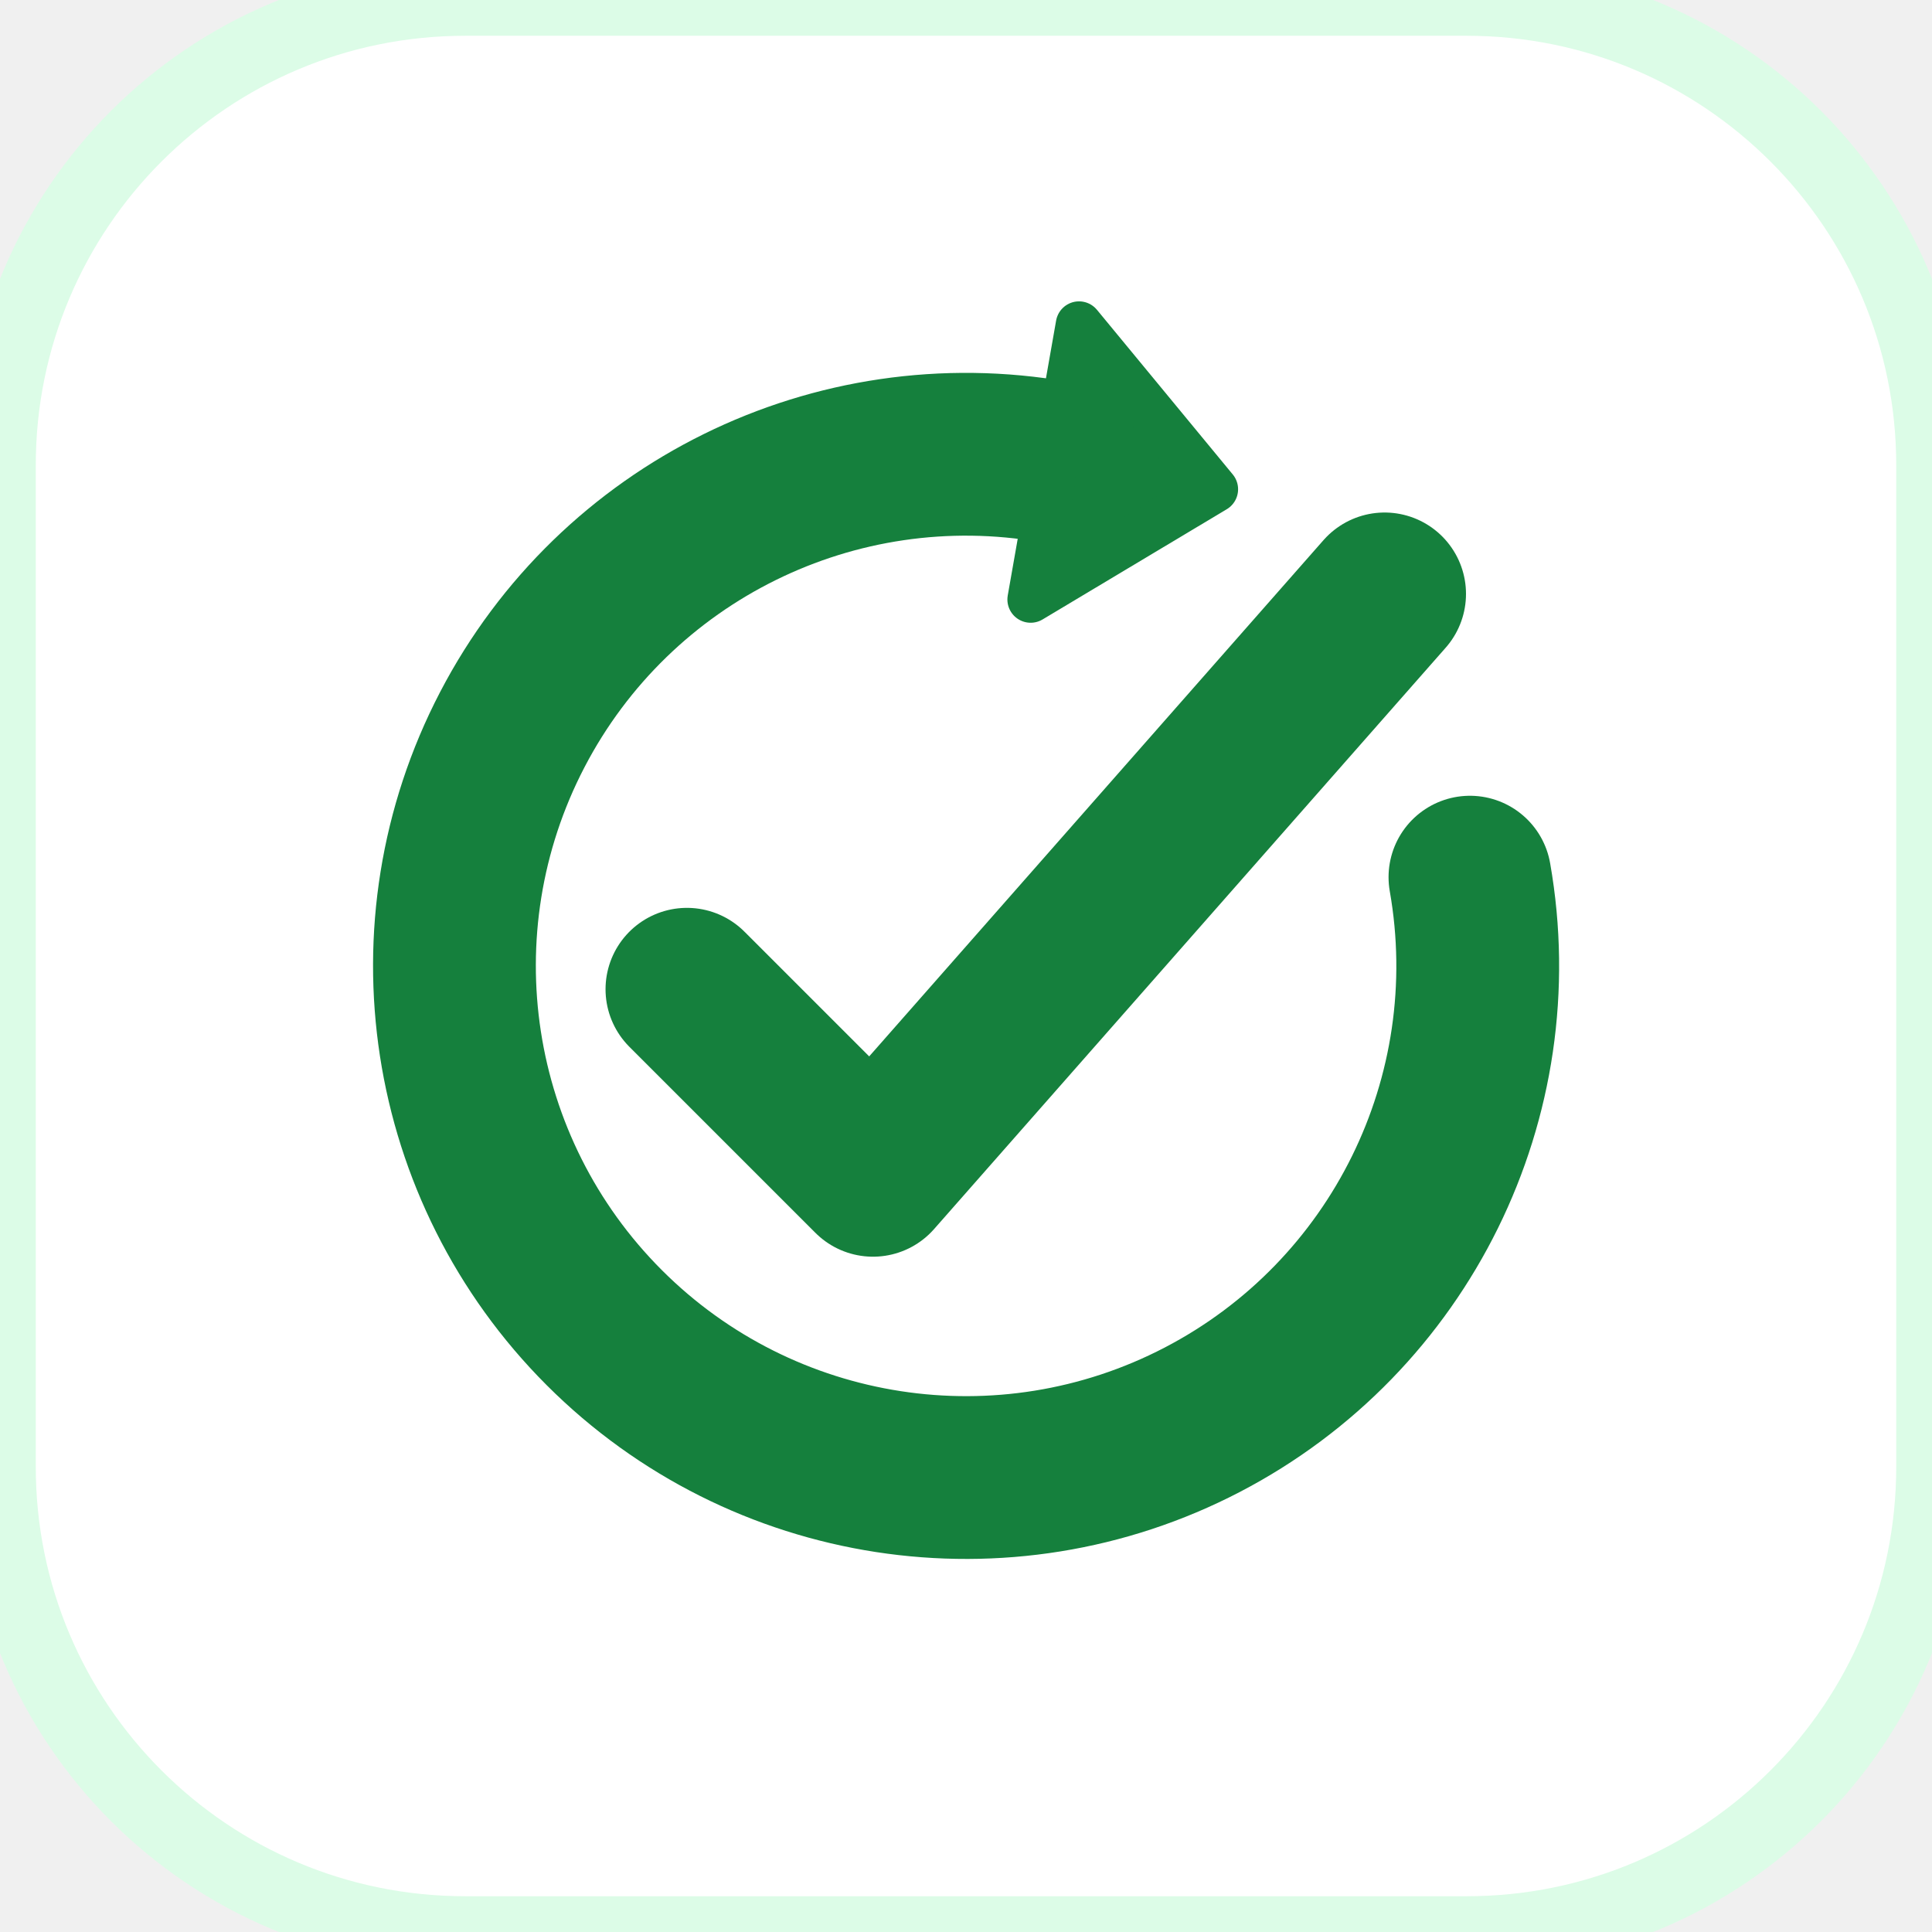
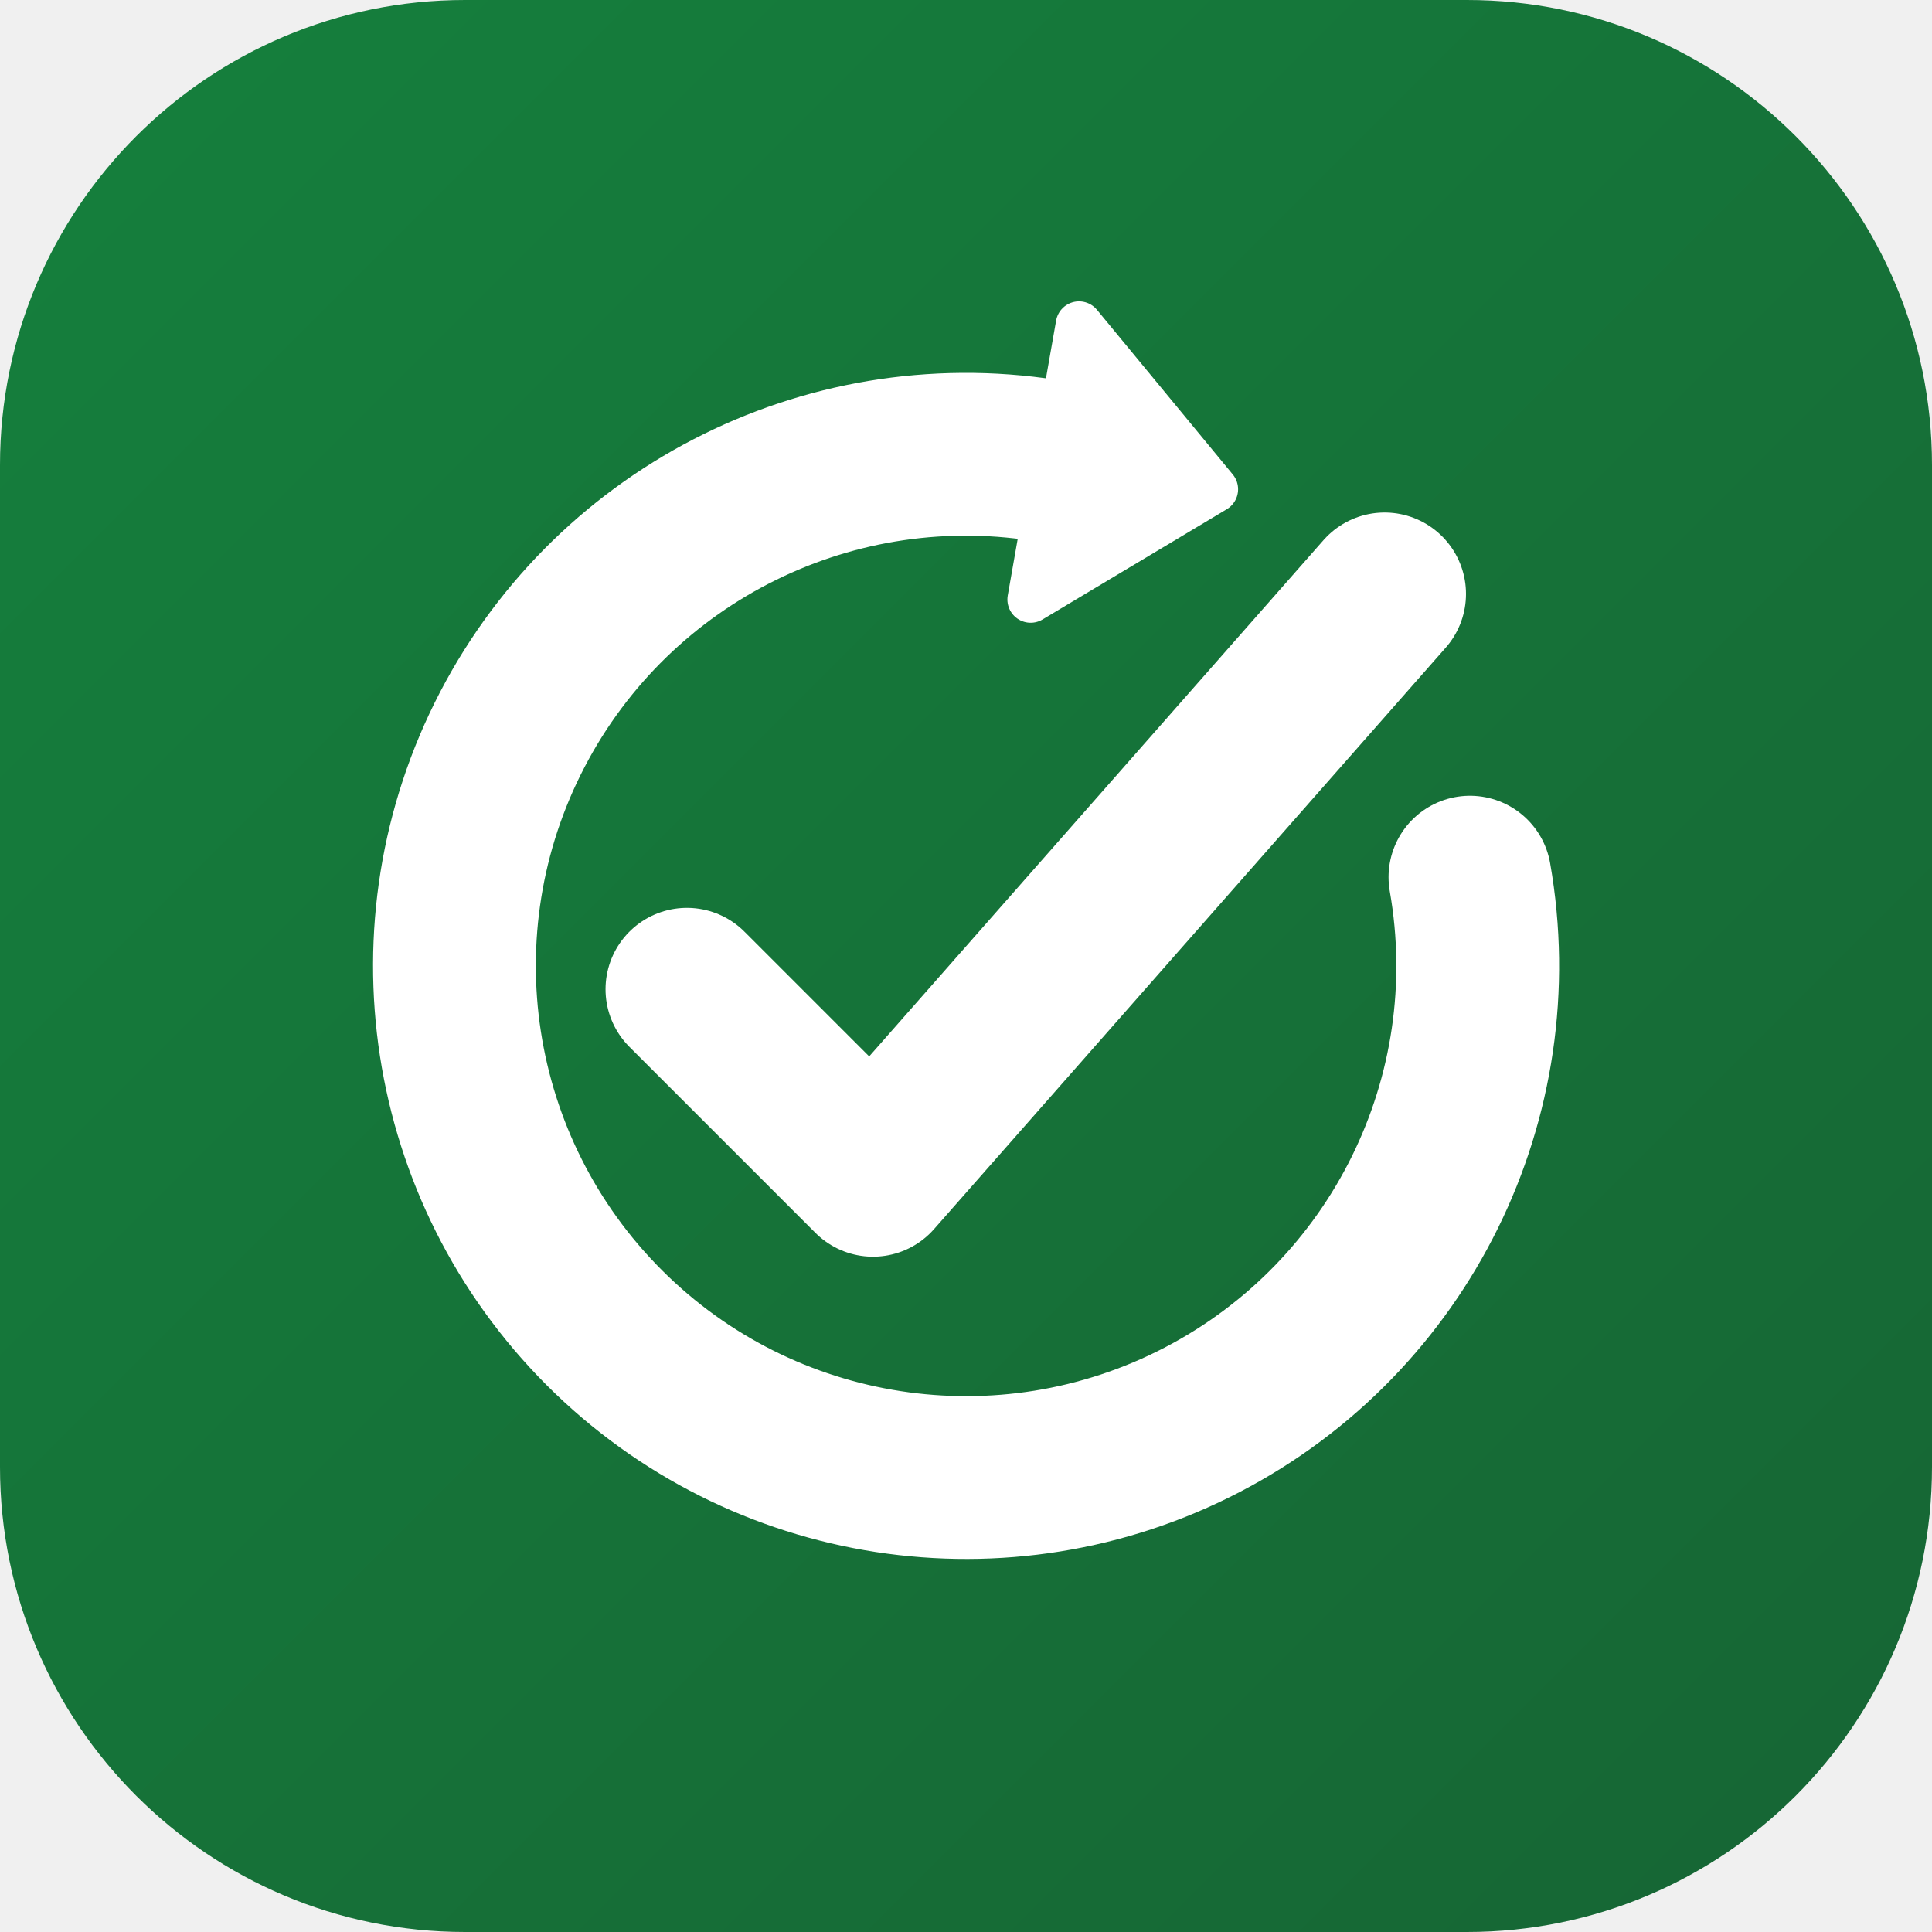
<svg xmlns="http://www.w3.org/2000/svg" viewBox="0 0 108 108" role="img" aria-label="studyzflow">
-   <rect width="108" height="108" rx="26" fill="#FFFFFF" stroke="#DCFCE7" stroke-width="4" />
-   <g transform="translate(54 54) scale(1.3) translate(-54 -54)" fill="none" stroke="#15803D" stroke-width="7" stroke-linecap="round" stroke-linejoin="round">
+   <defs>
+     <linearGradient id="bg" x1="0" y1="0" x2="1" y2="1">
+       <stop offset="0" stop-color="#15803D" />
+       <stop offset="1" stop-color="#166534" />
+     </linearGradient>
+   </defs>
+   <rect width="108" height="108" rx="26" fill="url(#bg)" />
+   <g transform="translate(54 54) scale(1.3) translate(-54 -54)" fill="none" stroke="#FFFFFF" stroke-width="7" stroke-linecap="round" stroke-linejoin="round">
    <path d="M75.67,50.18 A22,22 0 1 1 57.82,32.33" />
-     <path d="M64.7,33.5 L56.78,38.24 L58.86,26.42 Z" fill="#15803D" stroke-width="2" />
+     <path d="M64.7,33.5 L56.78,38.24 L58.86,26.42 Z" fill="#FFFFFF" stroke-width="2" />
    <path d="M42,55 L50,63 L72,38" />
  </g>
</svg>
